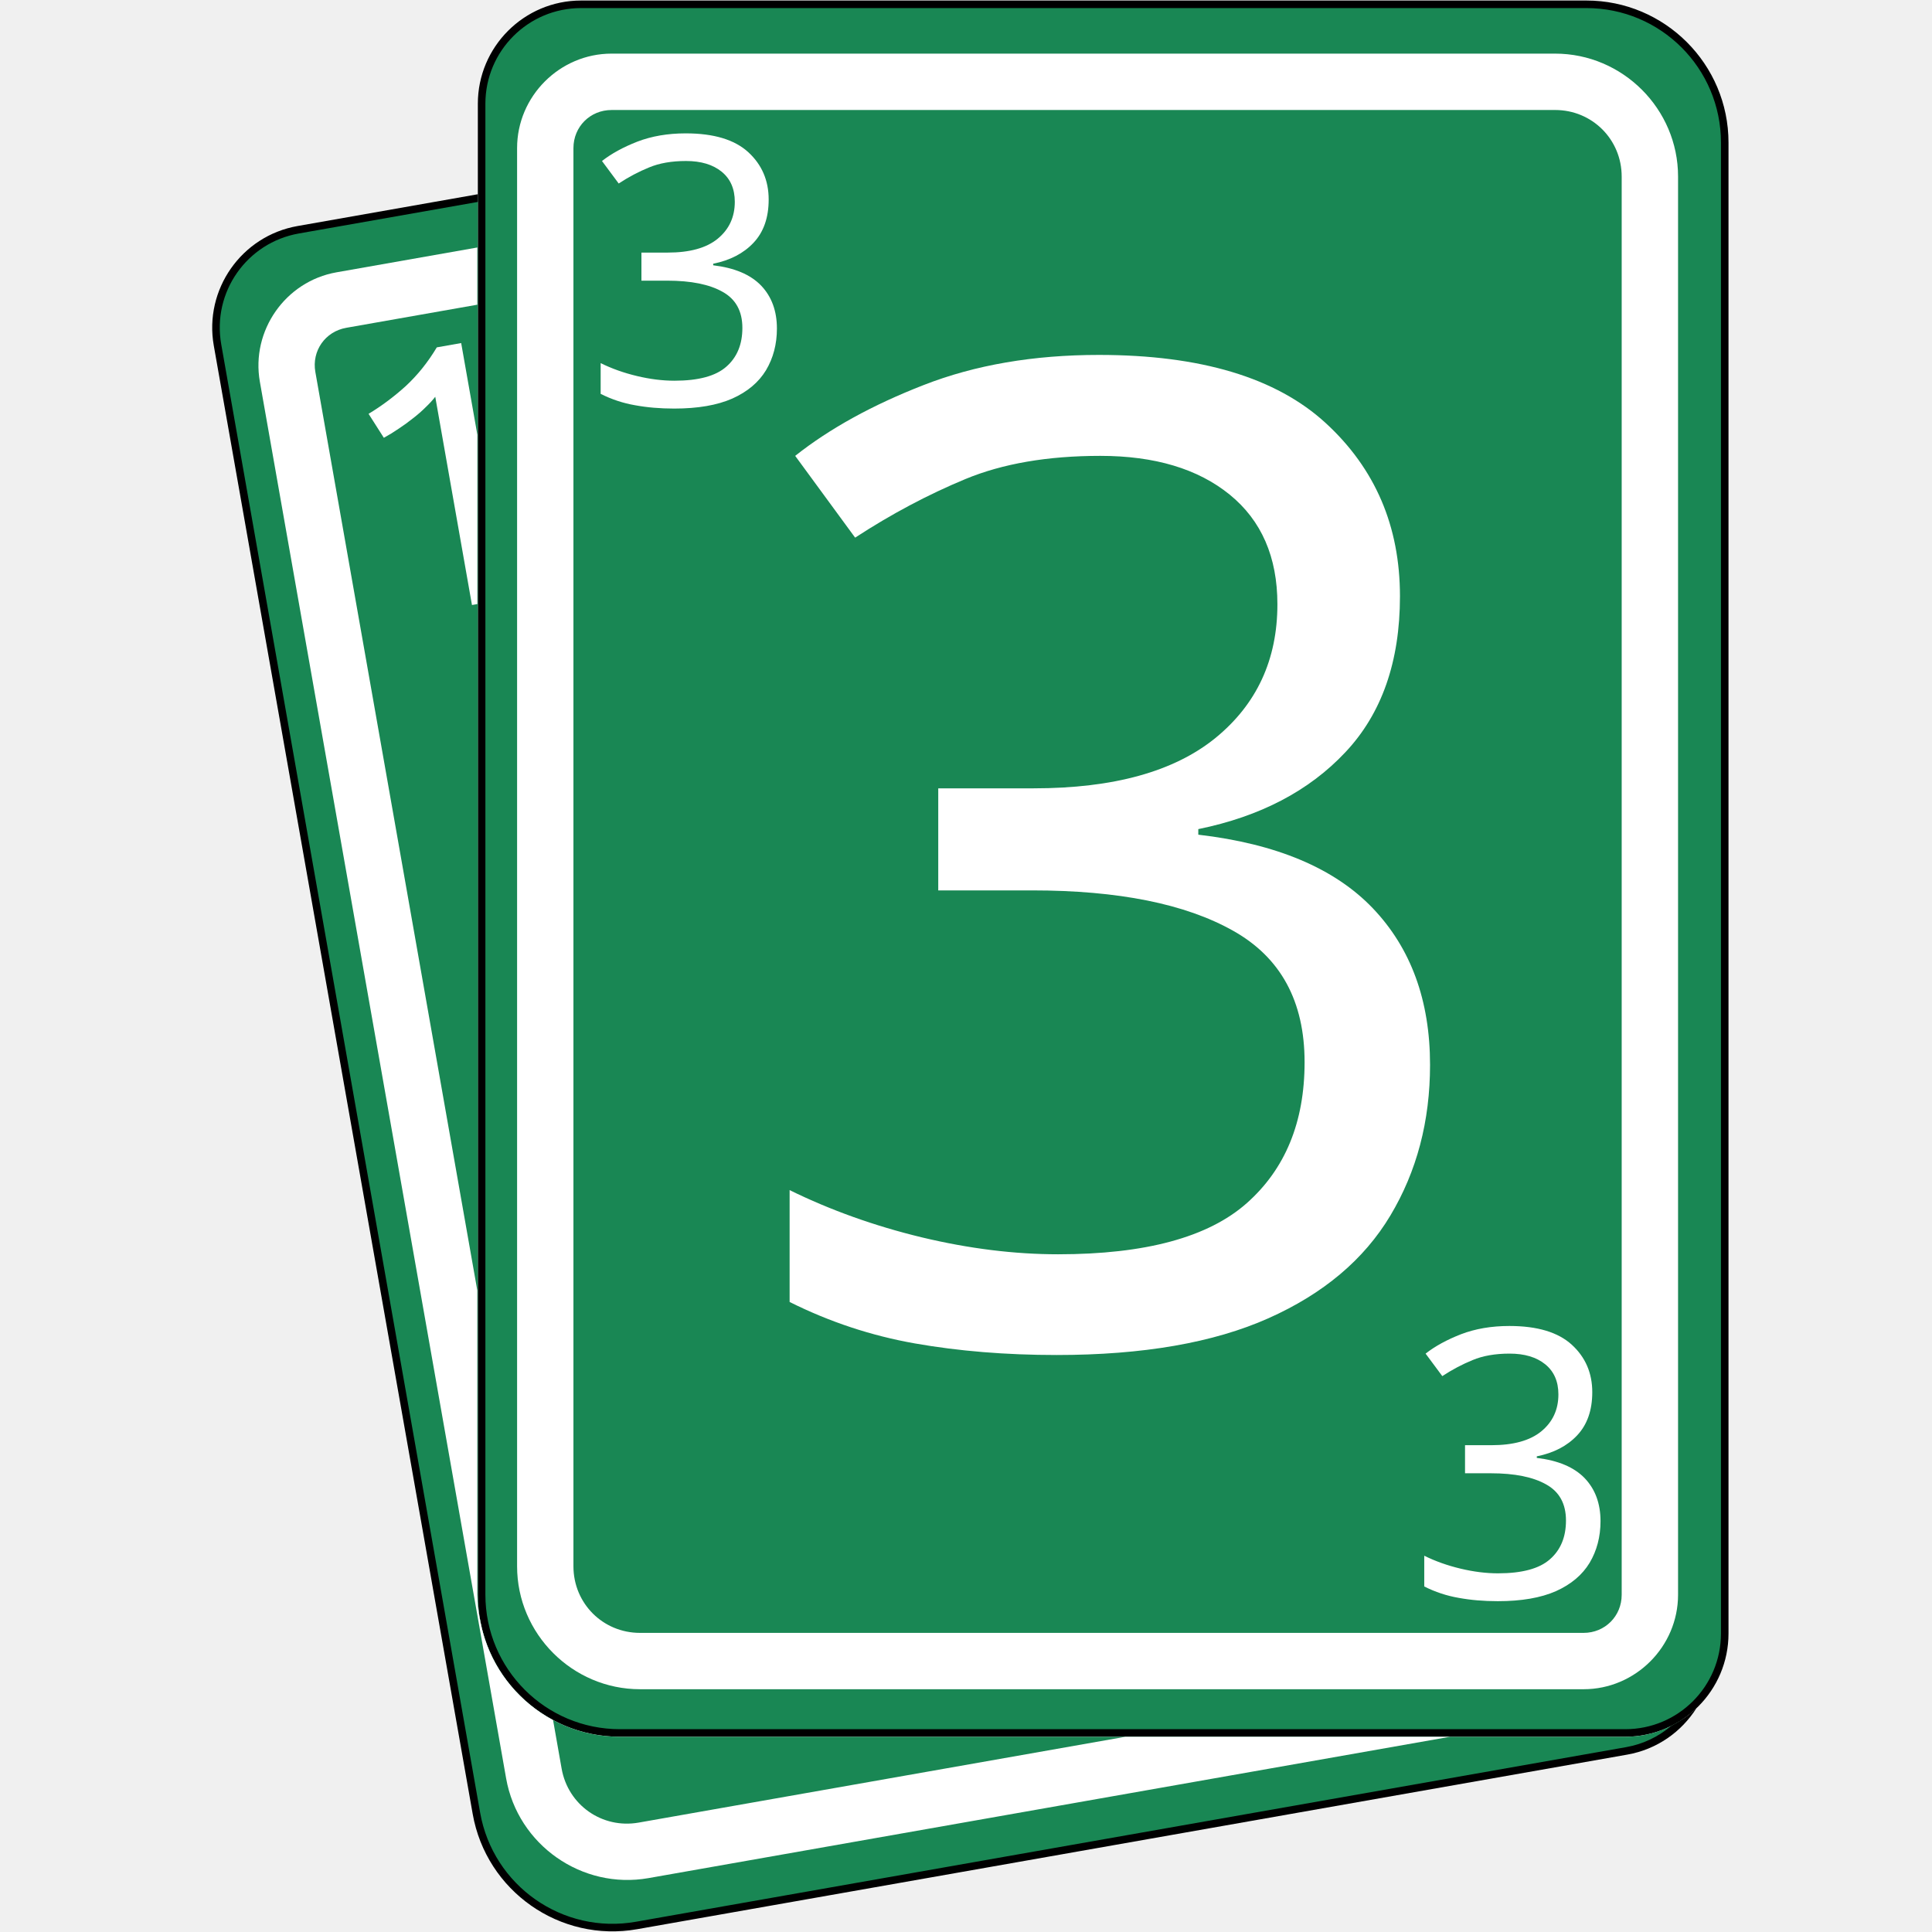
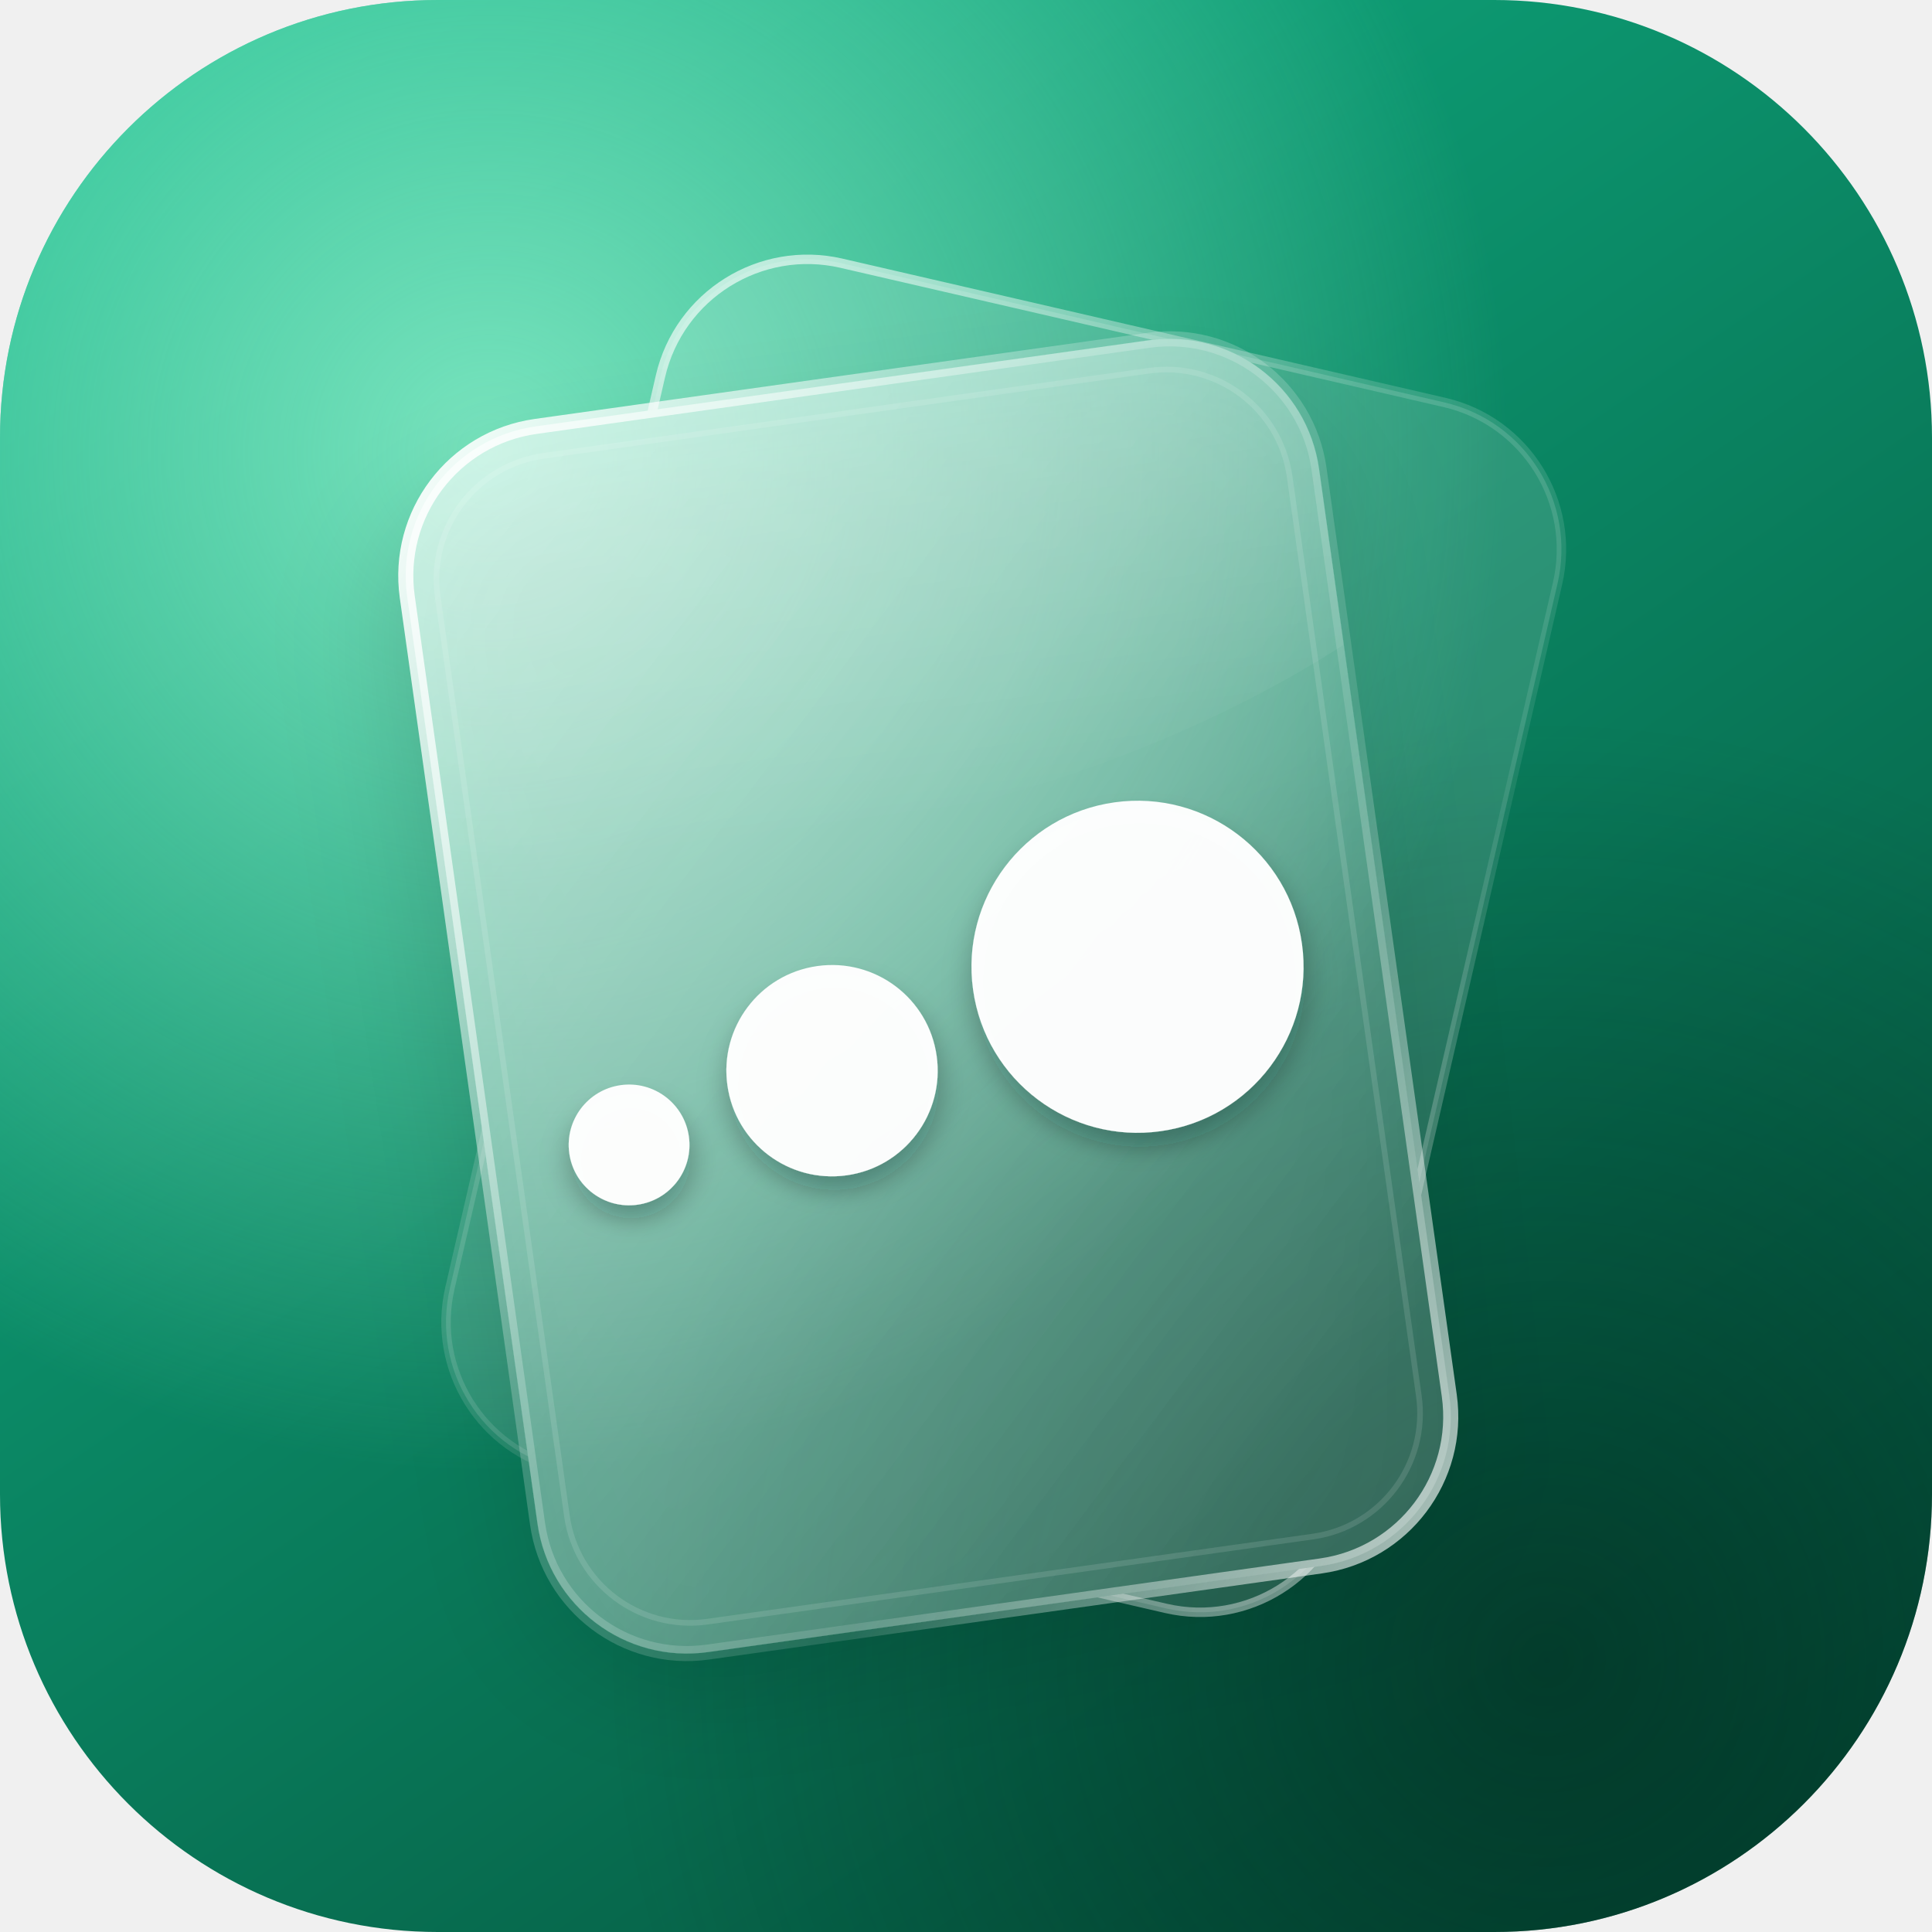
- <svg xmlns="http://www.w3.org/2000/svg" width="512" height="512" version="1.1" viewBox="0 0 135.47 135.47" id="svg28">
-   <defs id="defs32" />
-   <path d="m40.743 0.303h70.496a9.697 9.697 0 0 1 9.697 9.697v104.55a6.973 6.973 0 0 1-6.973 6.973h-70.496a9.697 9.697 0 0 1-9.697-9.697v-104.55a6.973 6.973 0 0 1 6.973-6.973z" color="#000000" fill="#198754" stroke-width=".529" style="-inkscape-stroke:none" id="path2" />
-   <path d="m40.744 0.037c-3.994 1.8e-7 -7.238 3.244-7.238 7.238v104.54c1e-6 5.499 4.462 9.963 9.961 9.963h70.496c3.994 1e-5 7.238-3.244 7.238-7.238v-104.54c0-5.499-4.464-9.963-9.963-9.963zm0 0.529h70.494c5.213 5.4e-7 9.434 4.221 9.434 9.434v104.54c0 3.708-3.001 6.709-6.709 6.709h-70.496c-5.213 0-9.432-4.221-9.432-9.434v-104.54c0-3.708 3.001-6.709 6.709-6.709z" color="#000000" style="-inkscape-stroke:none" id="path4" />
-   <path d="m126.64 52.496-47.621 8.396a26.356 26.356 0 0 0-21.379 30.531l68.613 389.13a36.651 36.651 0 0 0 42.459 29.73l262.39-46.268a26.356 26.356 0 0 0 15.053-8.523c-4.396 3.014-9.702 4.791-15.428 4.791h-266.44c-20.782 0-37.646-16.872-37.646-37.654v-370.13z" color="#000000" fill="#198754" stroke-width="2" style="-inkscape-stroke:none" id="path6" transform="scale(.26458)" />
-   <path transform="scale(.26458)" d="m126.64 51.477-47.791 8.428c-14.867 2.621-24.813 16.824-22.191 31.691l68.613 389.13c3.609 20.466 23.149 34.156 43.615 30.547l262.39-46.268c7.875-1.389 14.343-6.044 18.32-12.309-1.026 0.98-2.131 1.874-3.299 2.684-0.247 0.172-0.503 0.324-0.756 0.488-0.848 0.547-1.716 1.065-2.625 1.52-3.317 2.817-7.387 4.835-11.986 5.646l-262.39 46.268c-19.402 3.421-37.876-9.52-41.297-28.922l-68.613-389.13c-2.434-13.803 6.766-26.939 20.568-29.373l47.443-8.365v-2.033z" color="#000000" stroke-width="3.78" style="-inkscape-stroke:none" id="path8" />
-   <path transform="scale(.26458)" d="m126.5 65.59-37.324 6.58c-13.529 2.385-22.692 15.473-20.307 29.002l65.264 370.13c3.109 17.633 20.107 29.543 37.74 26.434l212.42-37.457h-86.029l-128.99 22.744c-9.682 1.707-18.726-4.632-20.434-14.314l-2.266-12.855c-8.472-4.528-15.006-12.2-18.055-21.455a36.651 36.651 0 0 1-0.416-1.35c-0.3-1.043-0.559-2.103-0.77-3.182a36.651 36.651 0 0 1-0.84-7.24v-80.648l-42.92-243.41c-0.983-5.578 2.61-10.71 8.188-11.693l34.732-6.123v-15.17z" color="#000000" fill="#fff" stroke-width="3.764" style="-inkscape-stroke:none" id="path10" />
-   <text x="51.069" y="94.059" fill="#ffffff" font-family="'DejaVu Sans'" font-size="95.53px" letter-spacing="0px" stroke-width="2.388" word-spacing="0px" style="line-height:1.25" xml:space="preserve" id="text14">
-     <tspan x="51.069" y="94.059" fill="#ffffff" font-family="Ubuntu" stroke-width="2.388" id="tspan12">3</tspan>
-   </text>
-   <text x="40.929" y="28.38" fill="#ffffff" font-family="'DejaVu Sans'" font-size="26.29px" letter-spacing="0px" stroke-width=".657" word-spacing="0px" style="line-height:1.25" xml:space="preserve" id="text18">
-     <tspan x="40.929" y="28.38" fill="#ffffff" font-family="Ubuntu" stroke-width=".657" id="tspan16">3</tspan>
-   </text>
-   <path d="m42.881 3.76c-3.635 0-6.623 2.989-6.623 6.623v99.443c-3e-6 4.737 3.882 8.621 8.619 8.621h66.164c3.635 0 6.623-2.989 6.623-6.623v-99.445c0-4.737-3.884-8.619-8.621-8.619zm0 3.953h66.162c2.601 0 4.668 2.065 4.668 4.667v99.445c0 1.498-1.172 2.671-2.671 2.671h-66.164c-2.601 0-4.667-2.067-4.667-4.668v-99.443c0-1.498 1.172-2.671 2.671-2.671z" color="#000000" fill="#fff" stroke-width=".996" style="-inkscape-stroke:none" id="path20" />
-   <text x="98.68" y="112.008" fill="#ffffff" font-family="'DejaVu Sans'" font-size="26.29px" letter-spacing="0px" stroke-width=".657" word-spacing="0px" style="line-height:1.25" xml:space="preserve" id="text24">
-     <tspan x="98.68" y="112.008" fill="#ffffff" font-family="Ubuntu" stroke-width=".657" id="tspan22">3</tspan>
-   </text>
-   <path d="m32.337 24.055-1.709 0.302c-0.618 1.034-1.341 1.936-2.166 2.704-0.829 0.751-1.701 1.404-2.618 1.957l1.071 1.68c0.341-0.185 0.686-0.397 1.036-0.636 0.367-0.243 0.706-0.489 1.018-0.74 0.329-0.254 0.622-0.51 0.879-0.769 0.274-0.262 0.499-0.506 0.672-0.732l2.574 14.602 0.377-0.066v-11.875z" fill="#fff" id="path26" />
+ <svg xmlns="http://www.w3.org/2000/svg" width="512" height="512" viewBox="0 0 512 512" role="img" aria-label="Planning poker">
+   <defs>
+     <linearGradient id="tile" x1="80" y1="0" x2="430" y2="512" gradientUnits="userSpaceOnUse">
+       <stop offset="0" stop-color="#10b385" />
+       <stop offset="1" stop-color="#04503a" />
+     </linearGradient>
+     <radialGradient id="mint" cx="130" cy="120" r="270" gradientUnits="userSpaceOnUse">
+       <stop offset="0" stop-color="#8bf0cb" stop-opacity=".85" />
+       <stop offset="1" stop-color="#8bf0cb" stop-opacity="0" />
+     </radialGradient>
+     <radialGradient id="deep" cx="410" cy="440" r="250" gradientUnits="userSpaceOnUse">
+       <stop offset="0" stop-color="#01271c" stop-opacity=".6" />
+       <stop offset="1" stop-color="#01271c" stop-opacity="0" />
+     </radialGradient>
+     <linearGradient id="glass" x1="0" y1="0" x2=".75" y2="1">
+       <stop offset="0" stop-color="#fff" stop-opacity=".56" />
+       <stop offset="1" stop-color="#fff" stop-opacity=".18" />
+     </linearGradient>
+     <linearGradient id="edge" x1="0" y1="0" x2="1" y2="1">
+       <stop offset="0" stop-color="#fff" stop-opacity=".98" />
+       <stop offset=".38" stop-color="#fff" stop-opacity=".22" />
+       <stop offset=".66" stop-color="#fff" stop-opacity=".12" />
+       <stop offset="1" stop-color="#fff" stop-opacity=".7" />
+     </linearGradient>
+     <linearGradient id="sheen" x1="0" y1="0" x2="0" y2="1">
+       <stop offset="0" stop-color="#fff" stop-opacity=".5" />
+       <stop offset="1" stop-color="#fff" stop-opacity="0" />
+     </linearGradient>
+     <mask id="behind" maskUnits="userSpaceOnUse" x="0" y="0" width="512" height="512">
+       <rect width="512" height="512" fill="#fff" />
+       <rect x="-122" y="-164" width="244" height="328" rx="40" fill="#000" transform="translate(246 264) rotate(-8)" />
+     </mask>
+     <clipPath id="card">
+       <rect x="-122" y="-164" width="244" height="328" rx="40" />
+     </clipPath>
+     <filter id="lift" x="-30%" y="-30%" width="160%" height="170%" color-interpolation-filters="sRGB">
+       <feDropShadow dx="0" dy="14" stdDeviation="16" flood-color="#012017" flood-opacity=".38" />
+     </filter>
+     <filter id="engrave" x="-30%" y="-30%" width="160%" height="170%" color-interpolation-filters="sRGB">
+       <feDropShadow dx="0" dy="4" stdDeviation="3.5" flood-color="#012017" flood-opacity=".3" />
+     </filter>
+   </defs>
+   <rect width="512" height="512" rx="116" fill="url(#tile)" />
+   <rect width="512" height="512" rx="116" fill="url(#mint)" />
+   <rect width="512" height="512" rx="116" fill="url(#deep)" />
+   <g mask="url(#behind)">
+     <g transform="translate(266 248) rotate(13)">
+       <rect x="-122" y="-164" width="244" height="328" rx="40" fill="#fff" fill-opacity=".14" />
+       <rect x="-122" y="-164" width="244" height="328" rx="40" fill="none" stroke="url(#edge)" stroke-width="2.5" stroke-opacity=".7" />
+     </g>
+   </g>
+   <g transform="translate(246 264) rotate(-8)">
+     <g filter="url(#lift)">
+       <rect x="-122" y="-164" width="244" height="328" rx="40" fill="url(#glass)" />
+     </g>
+     <g clip-path="url(#card)">
+       <ellipse cx="-30" cy="-196" rx="250" ry="150" fill="url(#sheen)" />
+     </g>
+     <rect x="-122" y="-164" width="244" height="328" rx="40" fill="none" stroke="url(#edge)" stroke-width="4" />
+     <rect x="-114" y="-156" width="228" height="312" rx="33" fill="none" stroke="#fff" stroke-opacity=".12" stroke-width="1.5" />
+     <g fill="#fff" fill-opacity=".97" filter="url(#engrave)">
+       <circle cx="-84" cy="28" r="16" />
+       <circle cx="-28" cy="16" r="28" />
+       <circle cx="56" cy="0" r="44" />
+     </g>
+   </g>
</svg>
